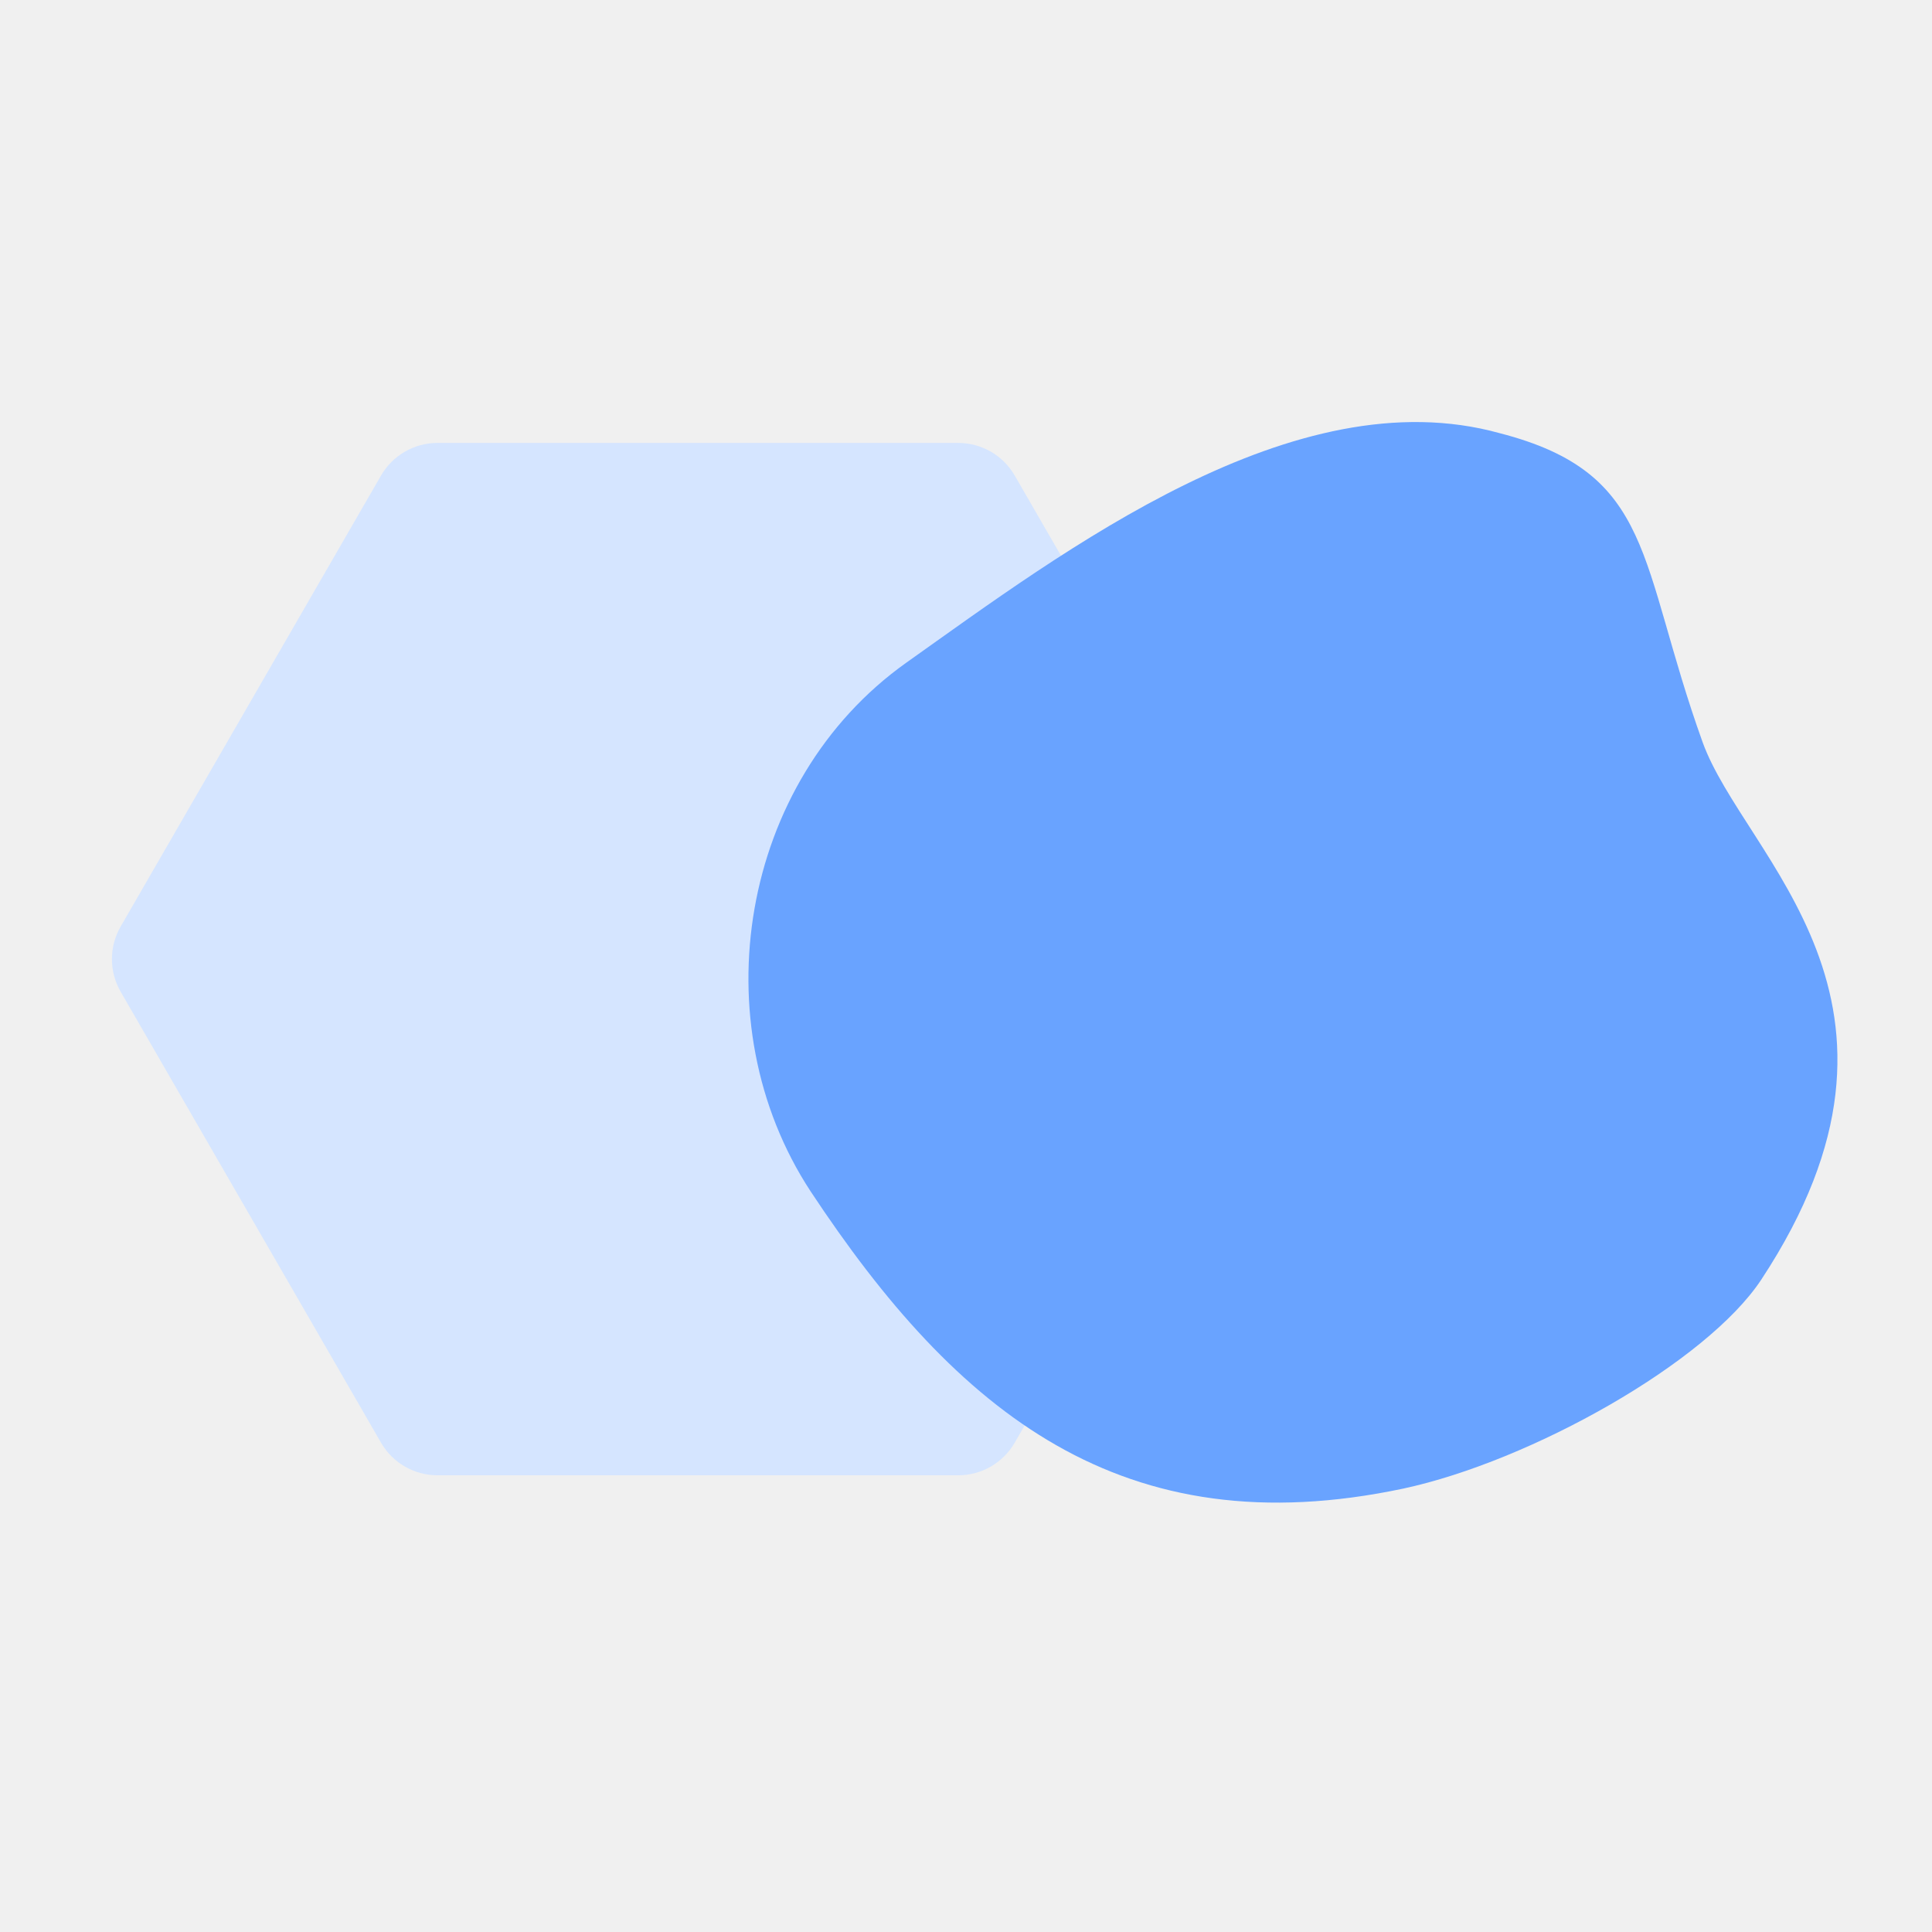
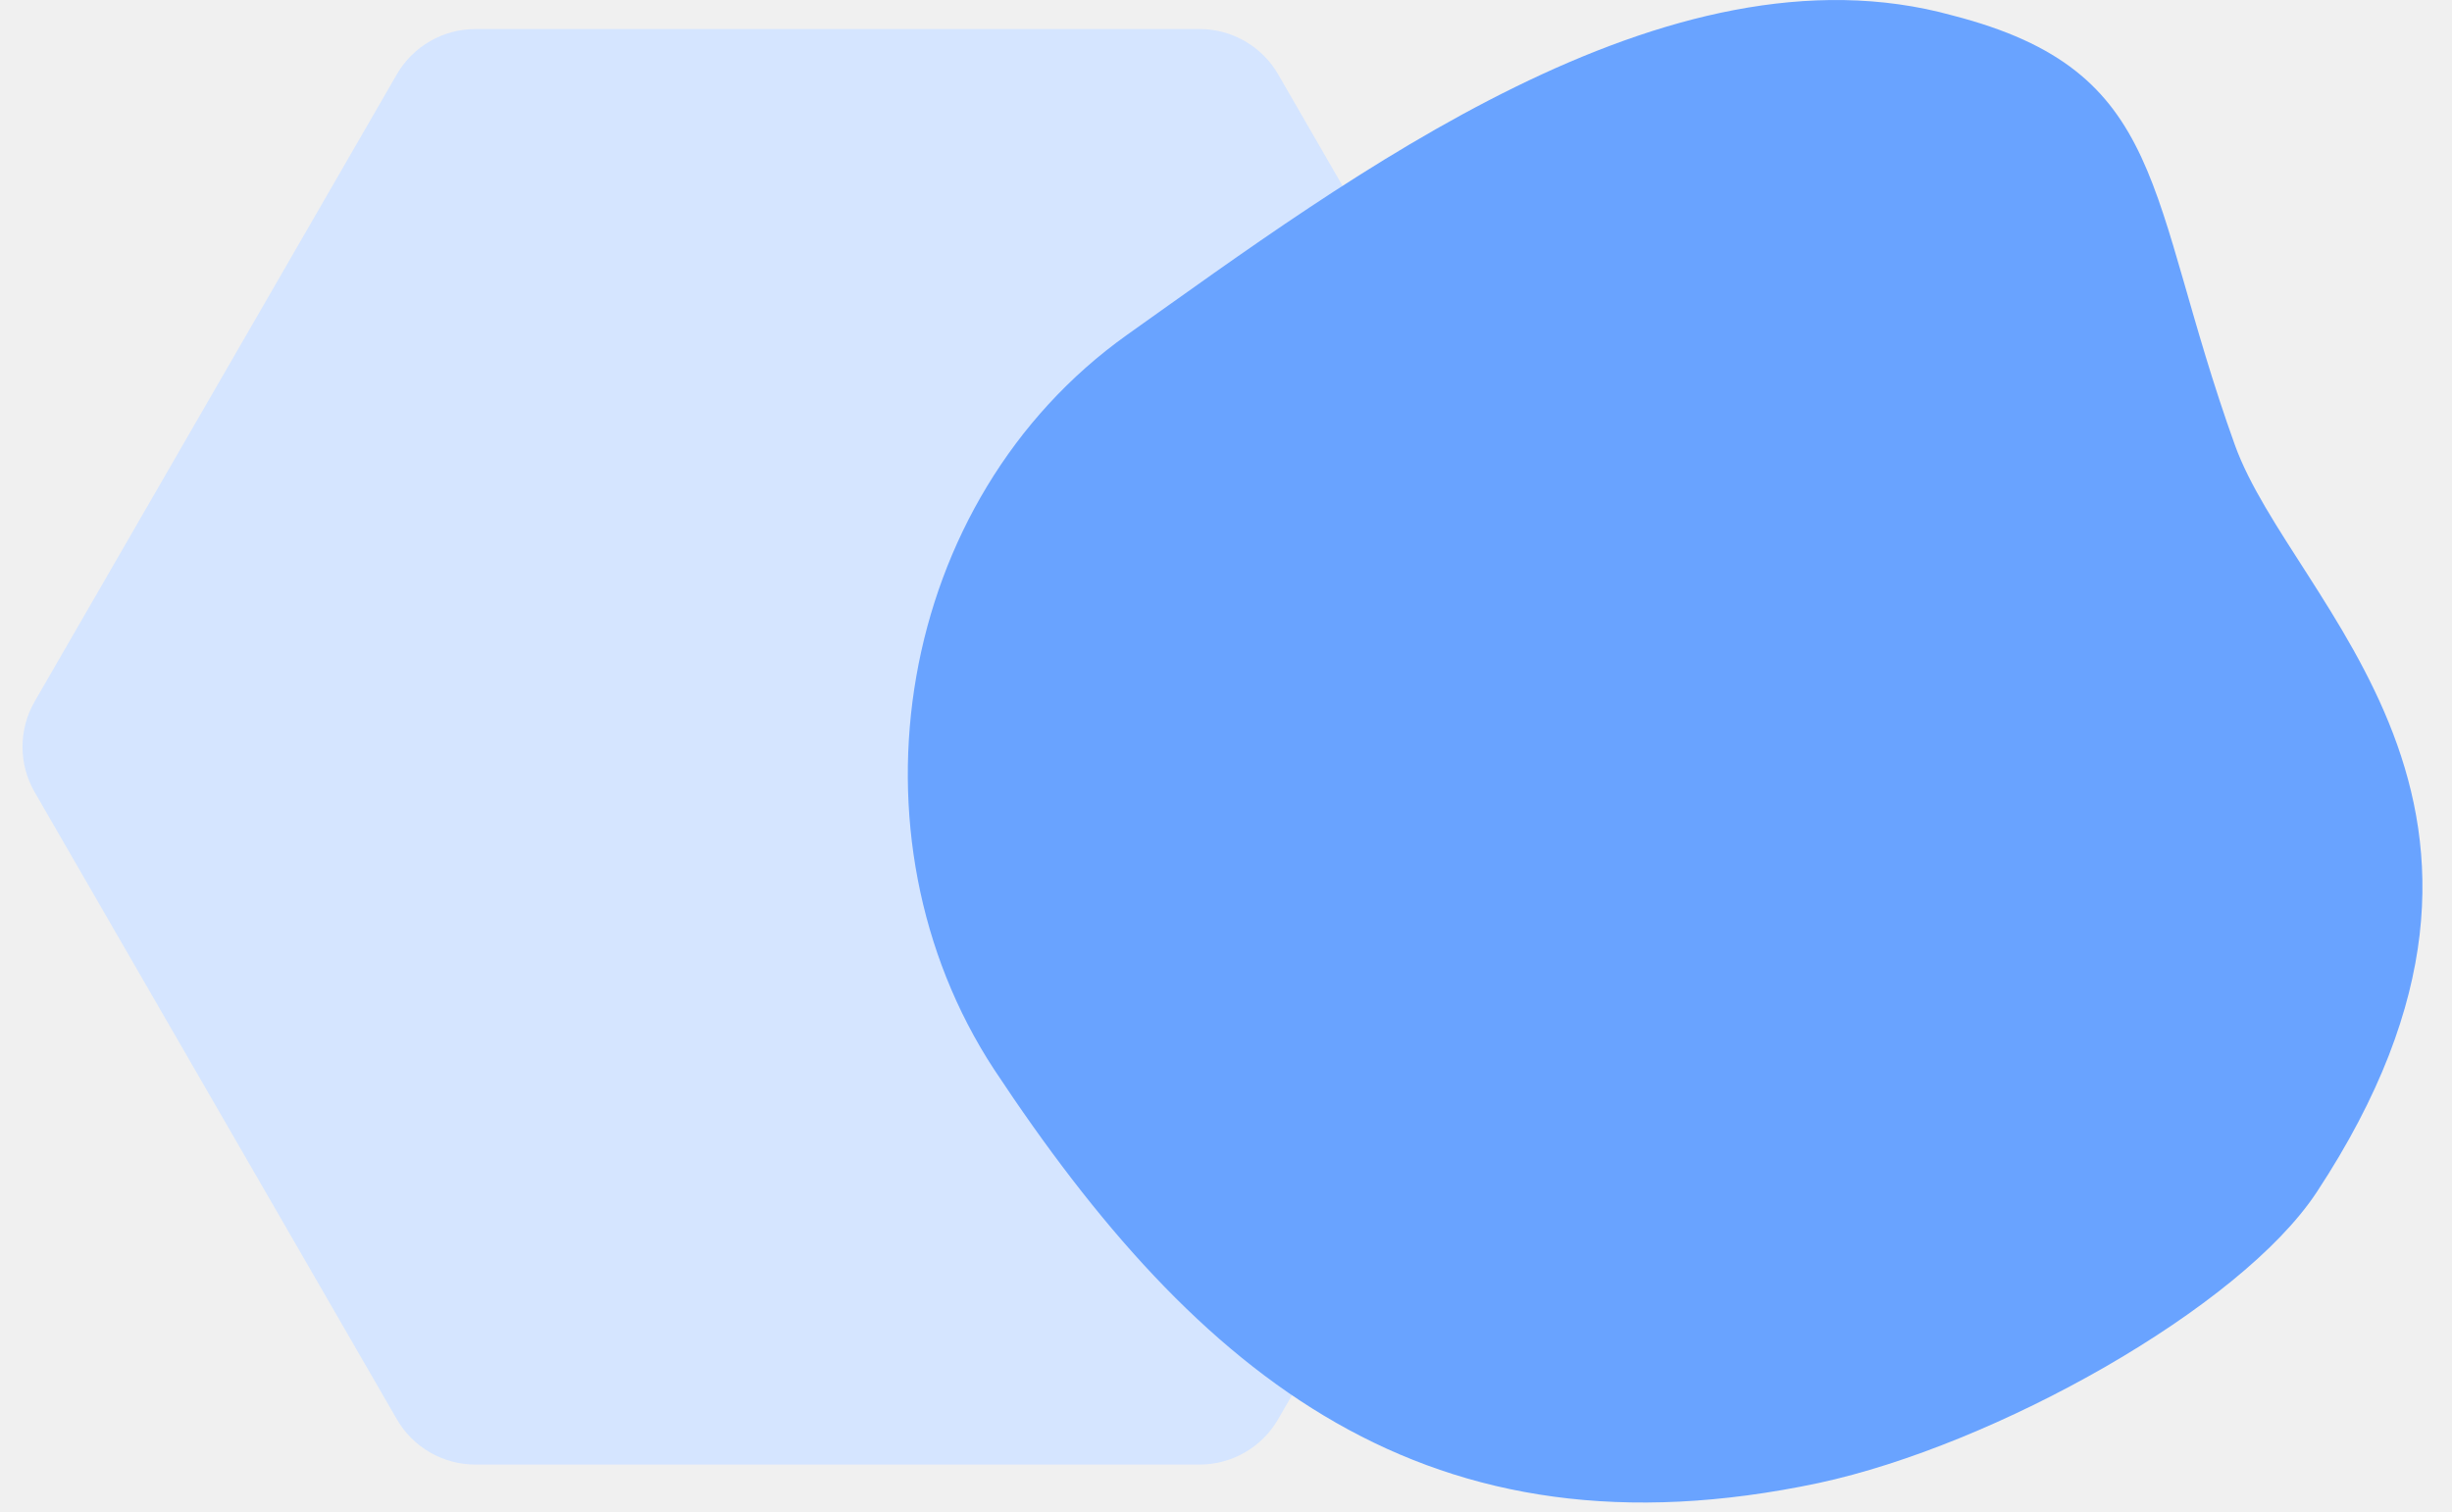
- <svg xmlns="http://www.w3.org/2000/svg" width="80" height="80" fill="none" viewBox="0 0 80 80">
-   <path fill="#d5e5ff" d="M18.117 18.34c-.965 0-1.858.516-2.34 1.352L4.997 38.364a2.7 2.7 0 0 0 0 2.702l10.78 18.672a2.7 2.7 0 0 0 2.34 1.351h21.56c.966 0 1.858-.515 2.34-1.351l10.781-18.672a2.7 2.7 0 0 0 0-2.702l-10.78-18.672a2.7 2.7 0 0 0-2.34-1.351z" />
-   <path fill="#69a3ff" d="M62.093 17.935c6.463 1.663 5.726 5.33 8.406 12.79 1.72 4.786 10.032 10.72 2.436 22.255-2.267 3.443-9.557 7.527-14.831 8.66-11.62 2.457-18.468-3.12-24.542-12.314-4.557-6.956-2.947-16.968 3.965-21.885 6.55-4.647 16.072-11.857 24.566-9.506" />
+ <svg xmlns="http://www.w3.org/2000/svg" width="73" height="45" fill="none" viewBox="0 0 73 45">
+   <g clip-path="url(#a)">
+     <path fill="#d5e5ff" d="M14.153.865c-.965 0-1.858.515-2.34 1.351L1.033 20.888a2.7 2.7 0 0 0 0 2.703l10.78 18.671a2.7 2.7 0 0 0 2.34 1.352h21.56c.966 0 1.858-.516 2.34-1.352l10.781-18.671a2.7 2.7 0 0 0 0-2.703L38.054 2.216a2.7 2.7 0 0 0-2.34-1.351z" />
+     <path fill="#69a3ff" d="M58.13.46c6.462 1.662 5.725 5.33 8.405 12.789 1.72 4.786 10.032 10.72 2.436 22.255-2.267 3.443-9.557 7.527-14.831 8.66-11.62 2.457-18.468-3.12-24.542-12.314-4.557-6.955-2.947-16.968 3.965-21.885C40.113 5.318 49.635-1.892 58.13.46" />
+   </g>
+   <defs>
+     <clipPath id="a">
+       <path fill="#fff" d="M0 0h73v45H0z" />
+     </clipPath>
+   </defs>
</svg>
